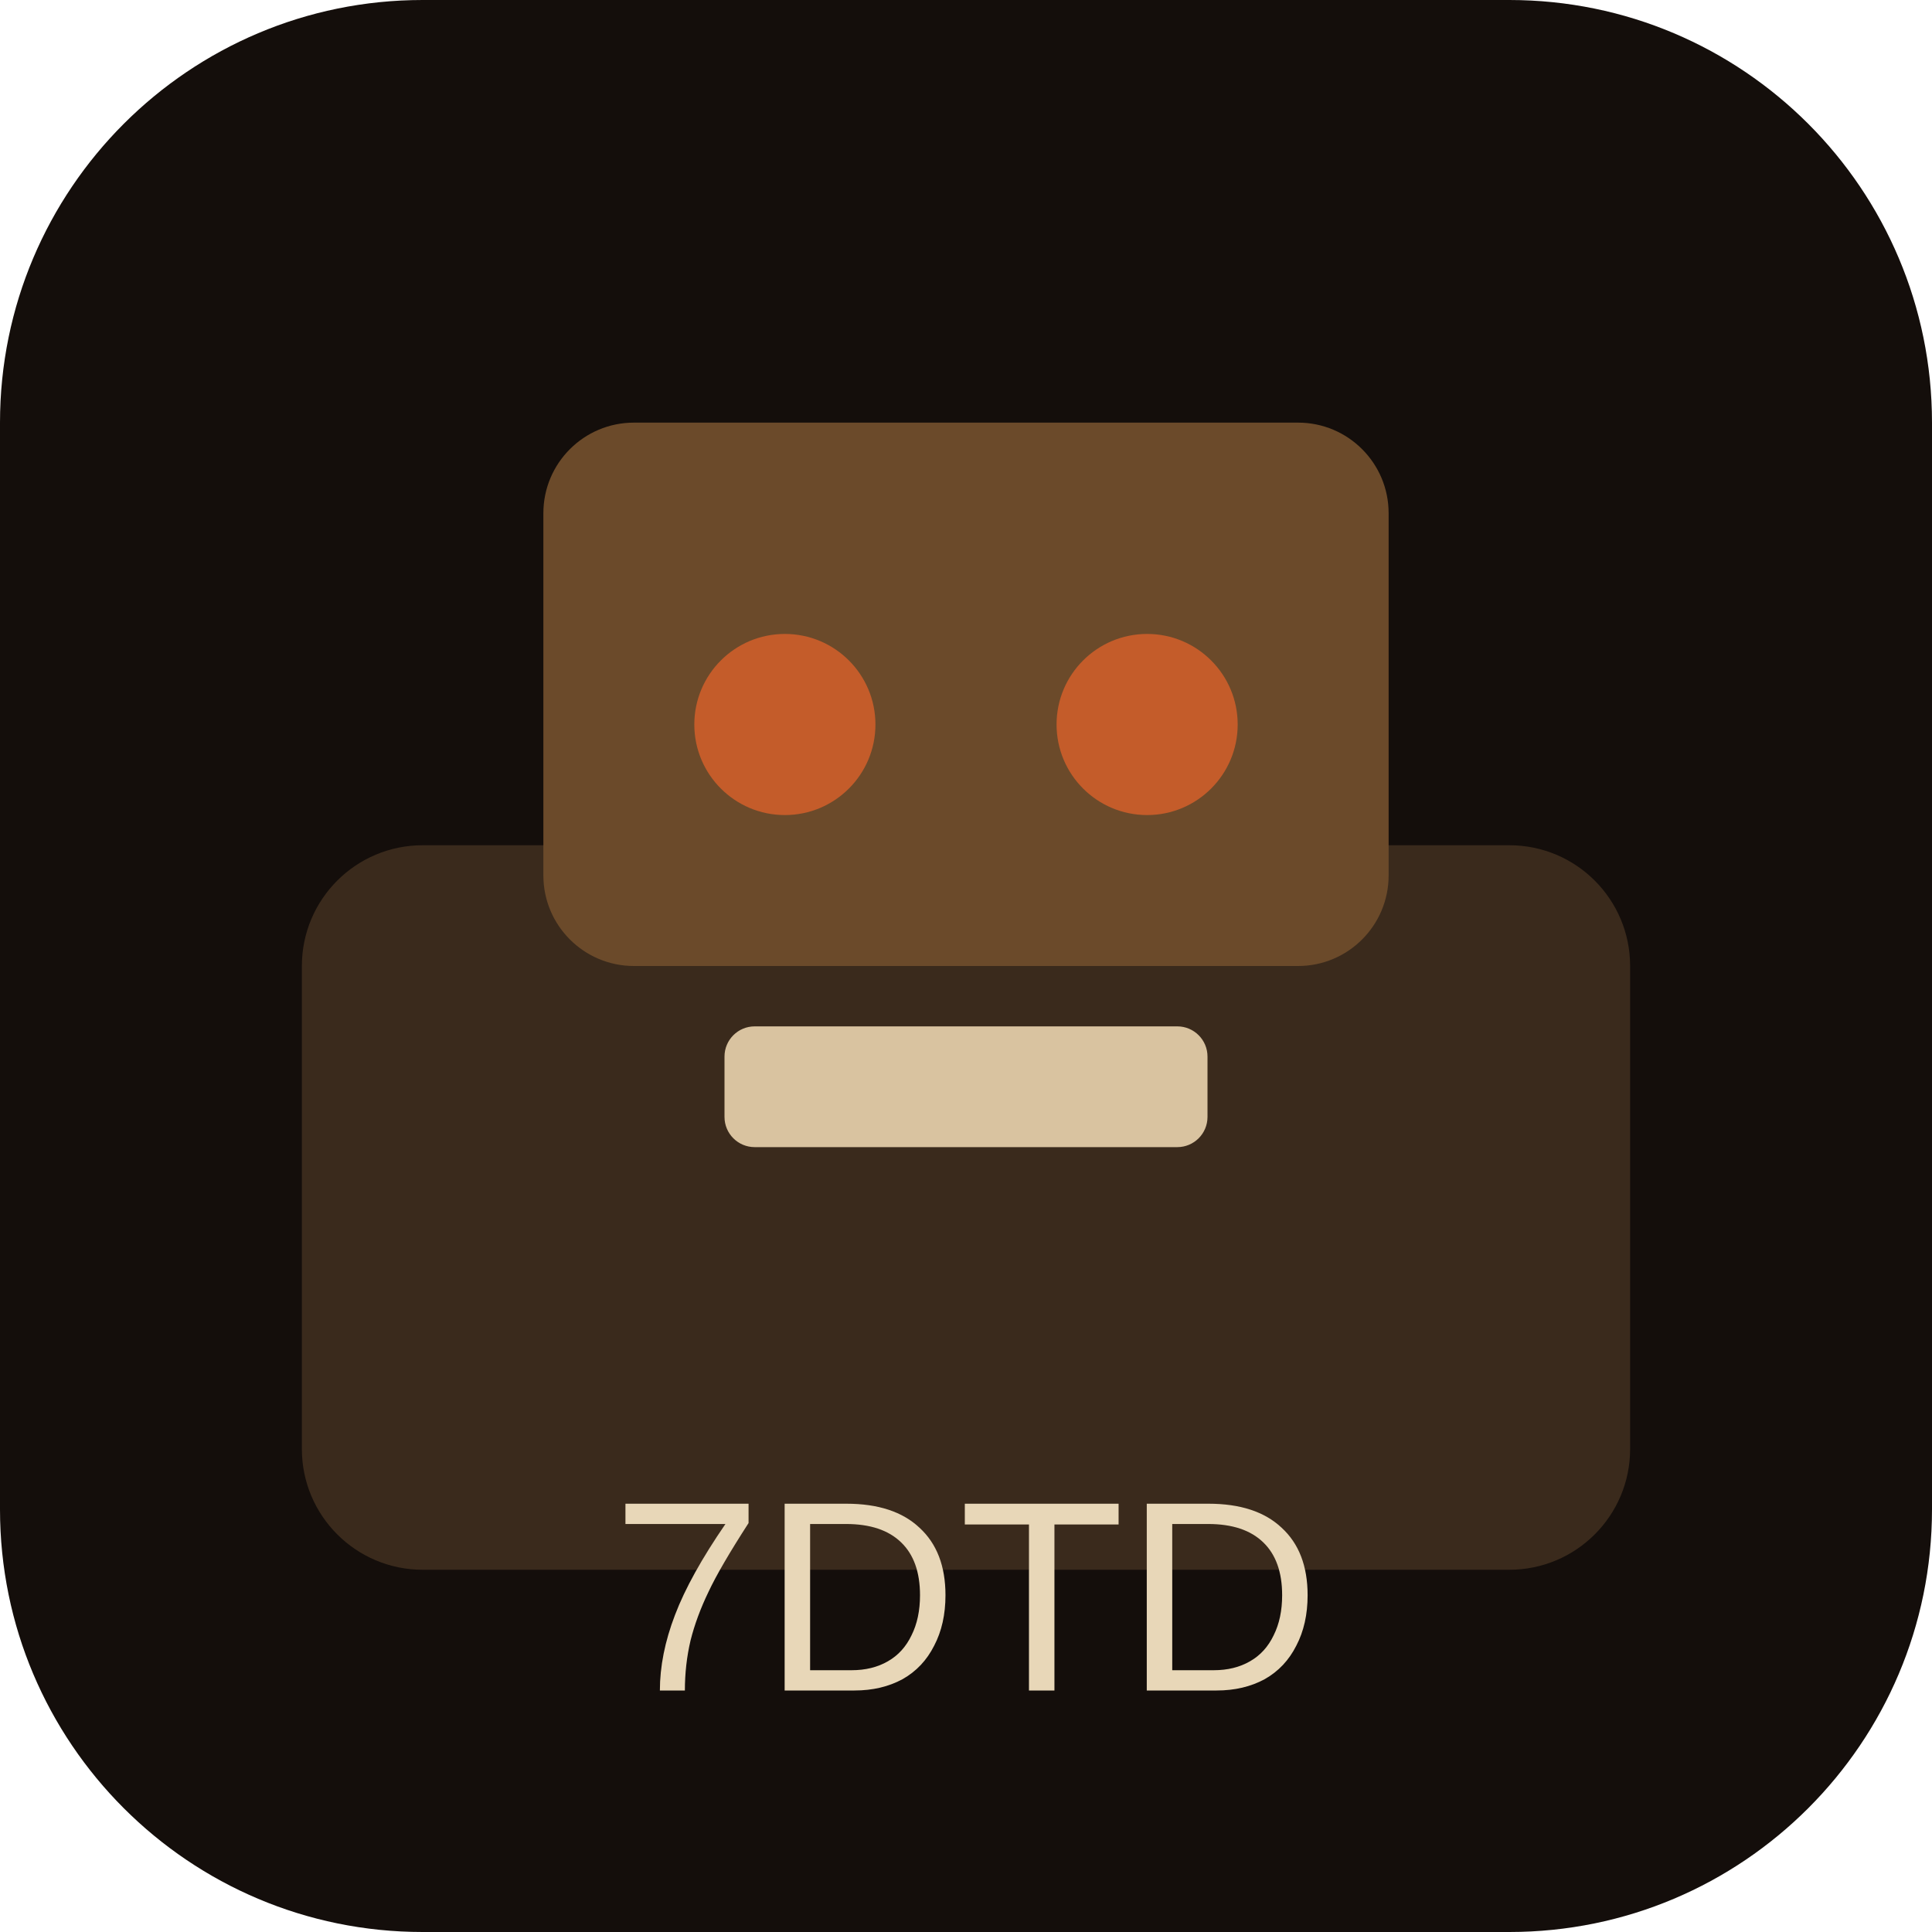
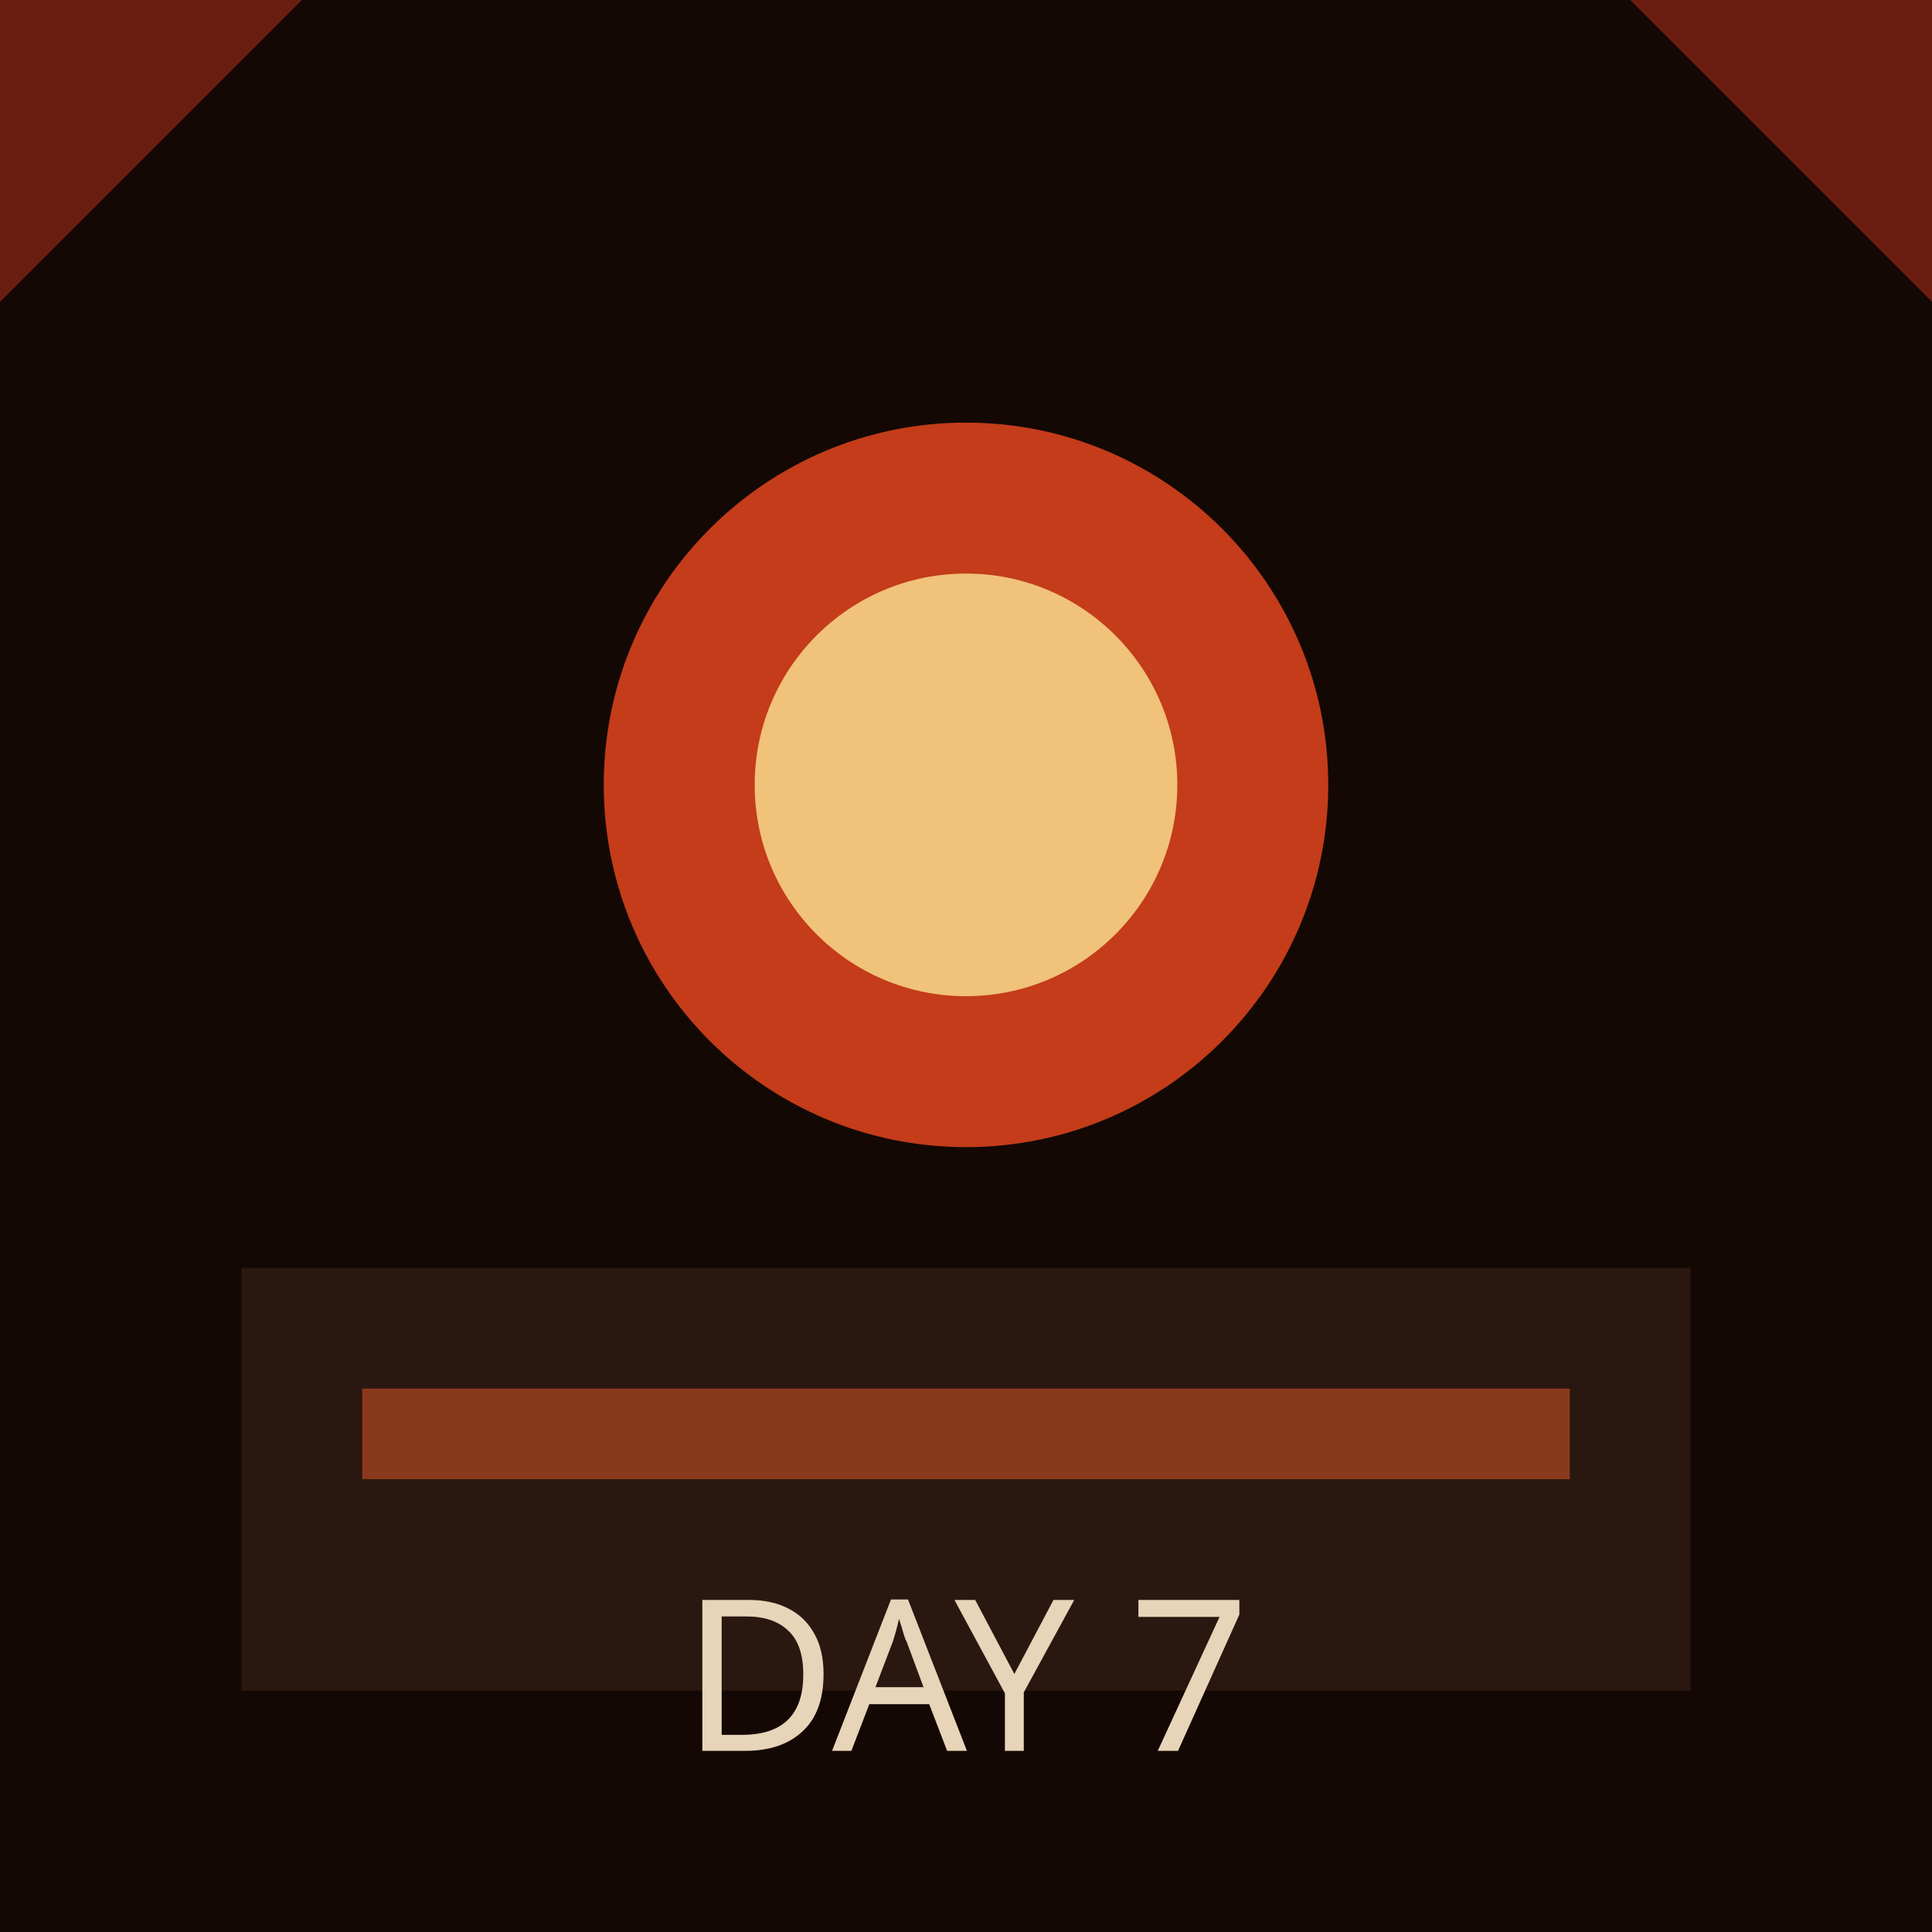
<svg xmlns="http://www.w3.org/2000/svg" viewBox="0 0 64 64" role="img" aria-label="7 Days To Die Server Manager">
-   <rect width="64" height="64" rx="14" fill="#140e0b" />
-   <rect x="10" y="28" width="44" height="24" rx="4" fill="#3a2a1c" />
-   <rect x="18" y="14" width="28" height="18" rx="3" fill="#6b4a2a" />
-   <circle cx="26" cy="24" r="3" fill="#c45c2a" />
-   <circle cx="38" cy="24" r="3" fill="#c45c2a" />
-   <rect x="24" y="34" width="16" height="4" rx="1" fill="#d9c3a0" />
-   <text x="32" y="56" text-anchor="middle" font-size="9" font-family="Arial, sans-serif" fill="#e8d7b8">7DTD</text>
+   <rect width="64" height="64" fill="#140804" />
+   <polygon points="0,0 64,0 64,10 54,0 10,0 0,10" fill="#6b1d12" />
+   <circle cx="32" cy="26" r="12" fill="#c43c1a" />
+   <circle cx="32" cy="26" r="7" fill="#f0c27a" />
+   <rect x="8" y="42" width="48" height="14" fill="#2a1810" />
+   <rect x="12" y="46" width="40" height="3" fill="#8a3a1c" />
+   <text x="32" y="58" text-anchor="middle" font-size="7" font-family="Arial Black, sans-serif" fill="#e8d4b8">DAY 7</text>
</svg>
